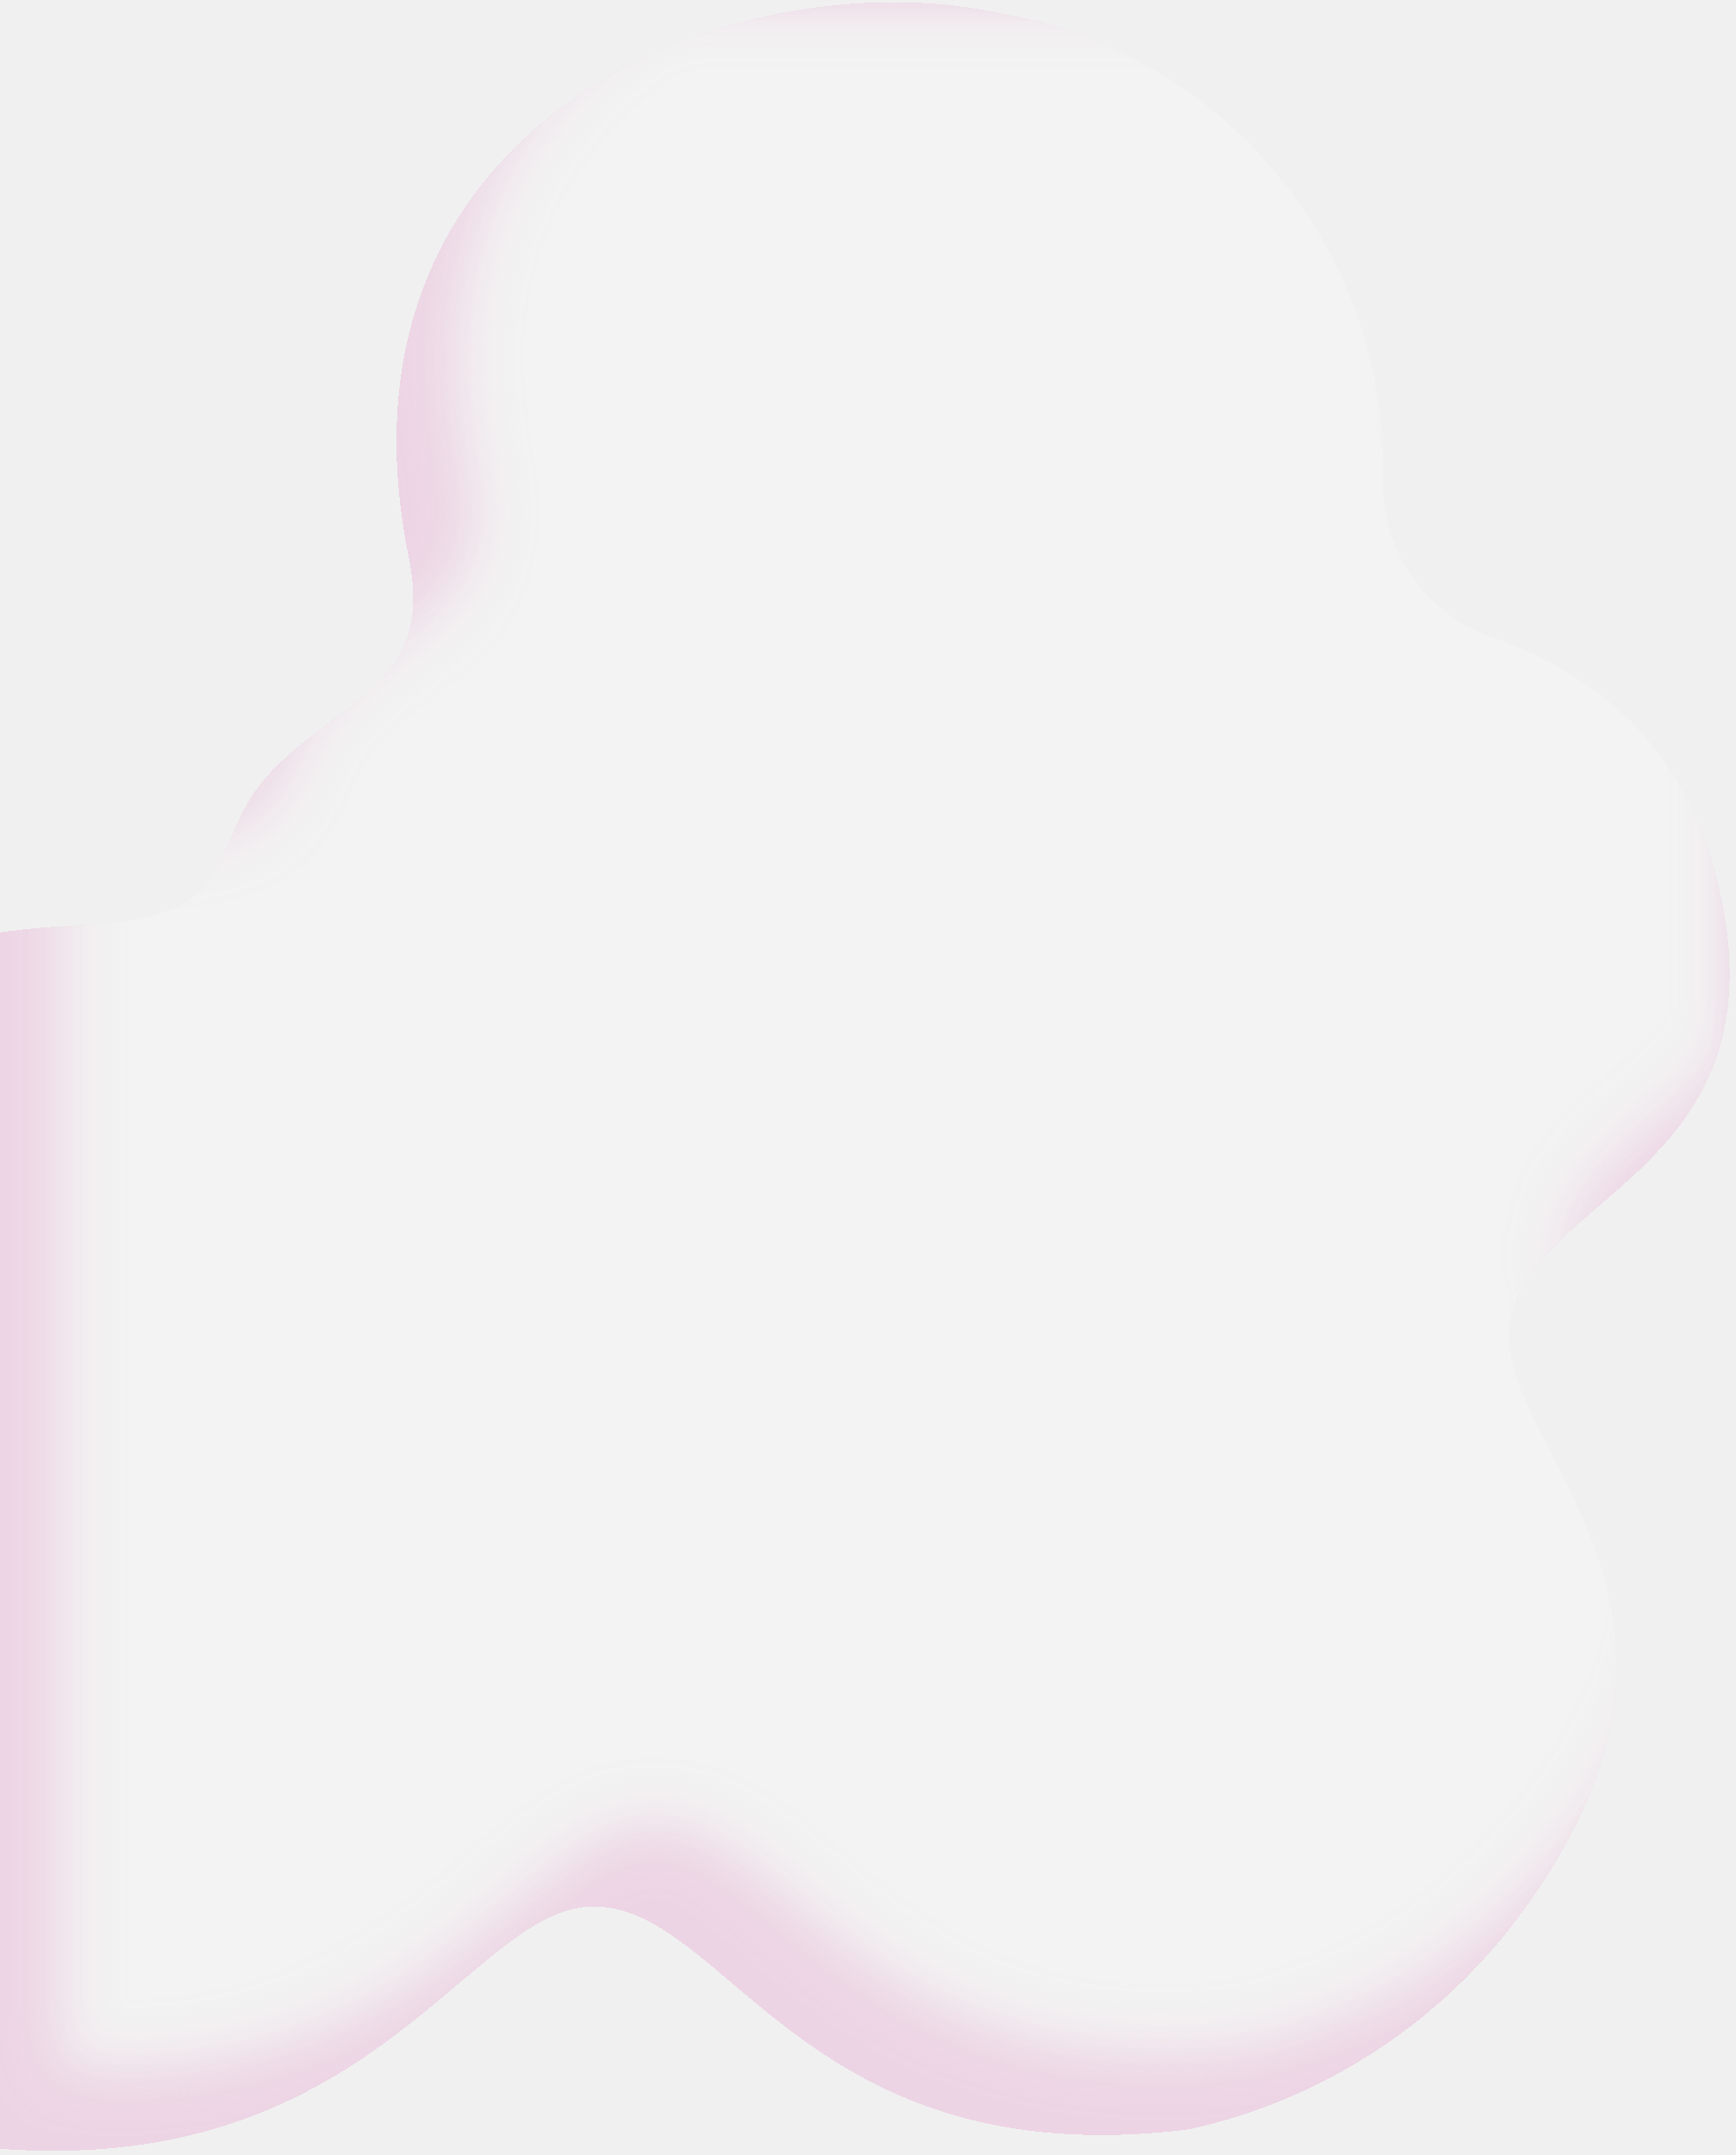
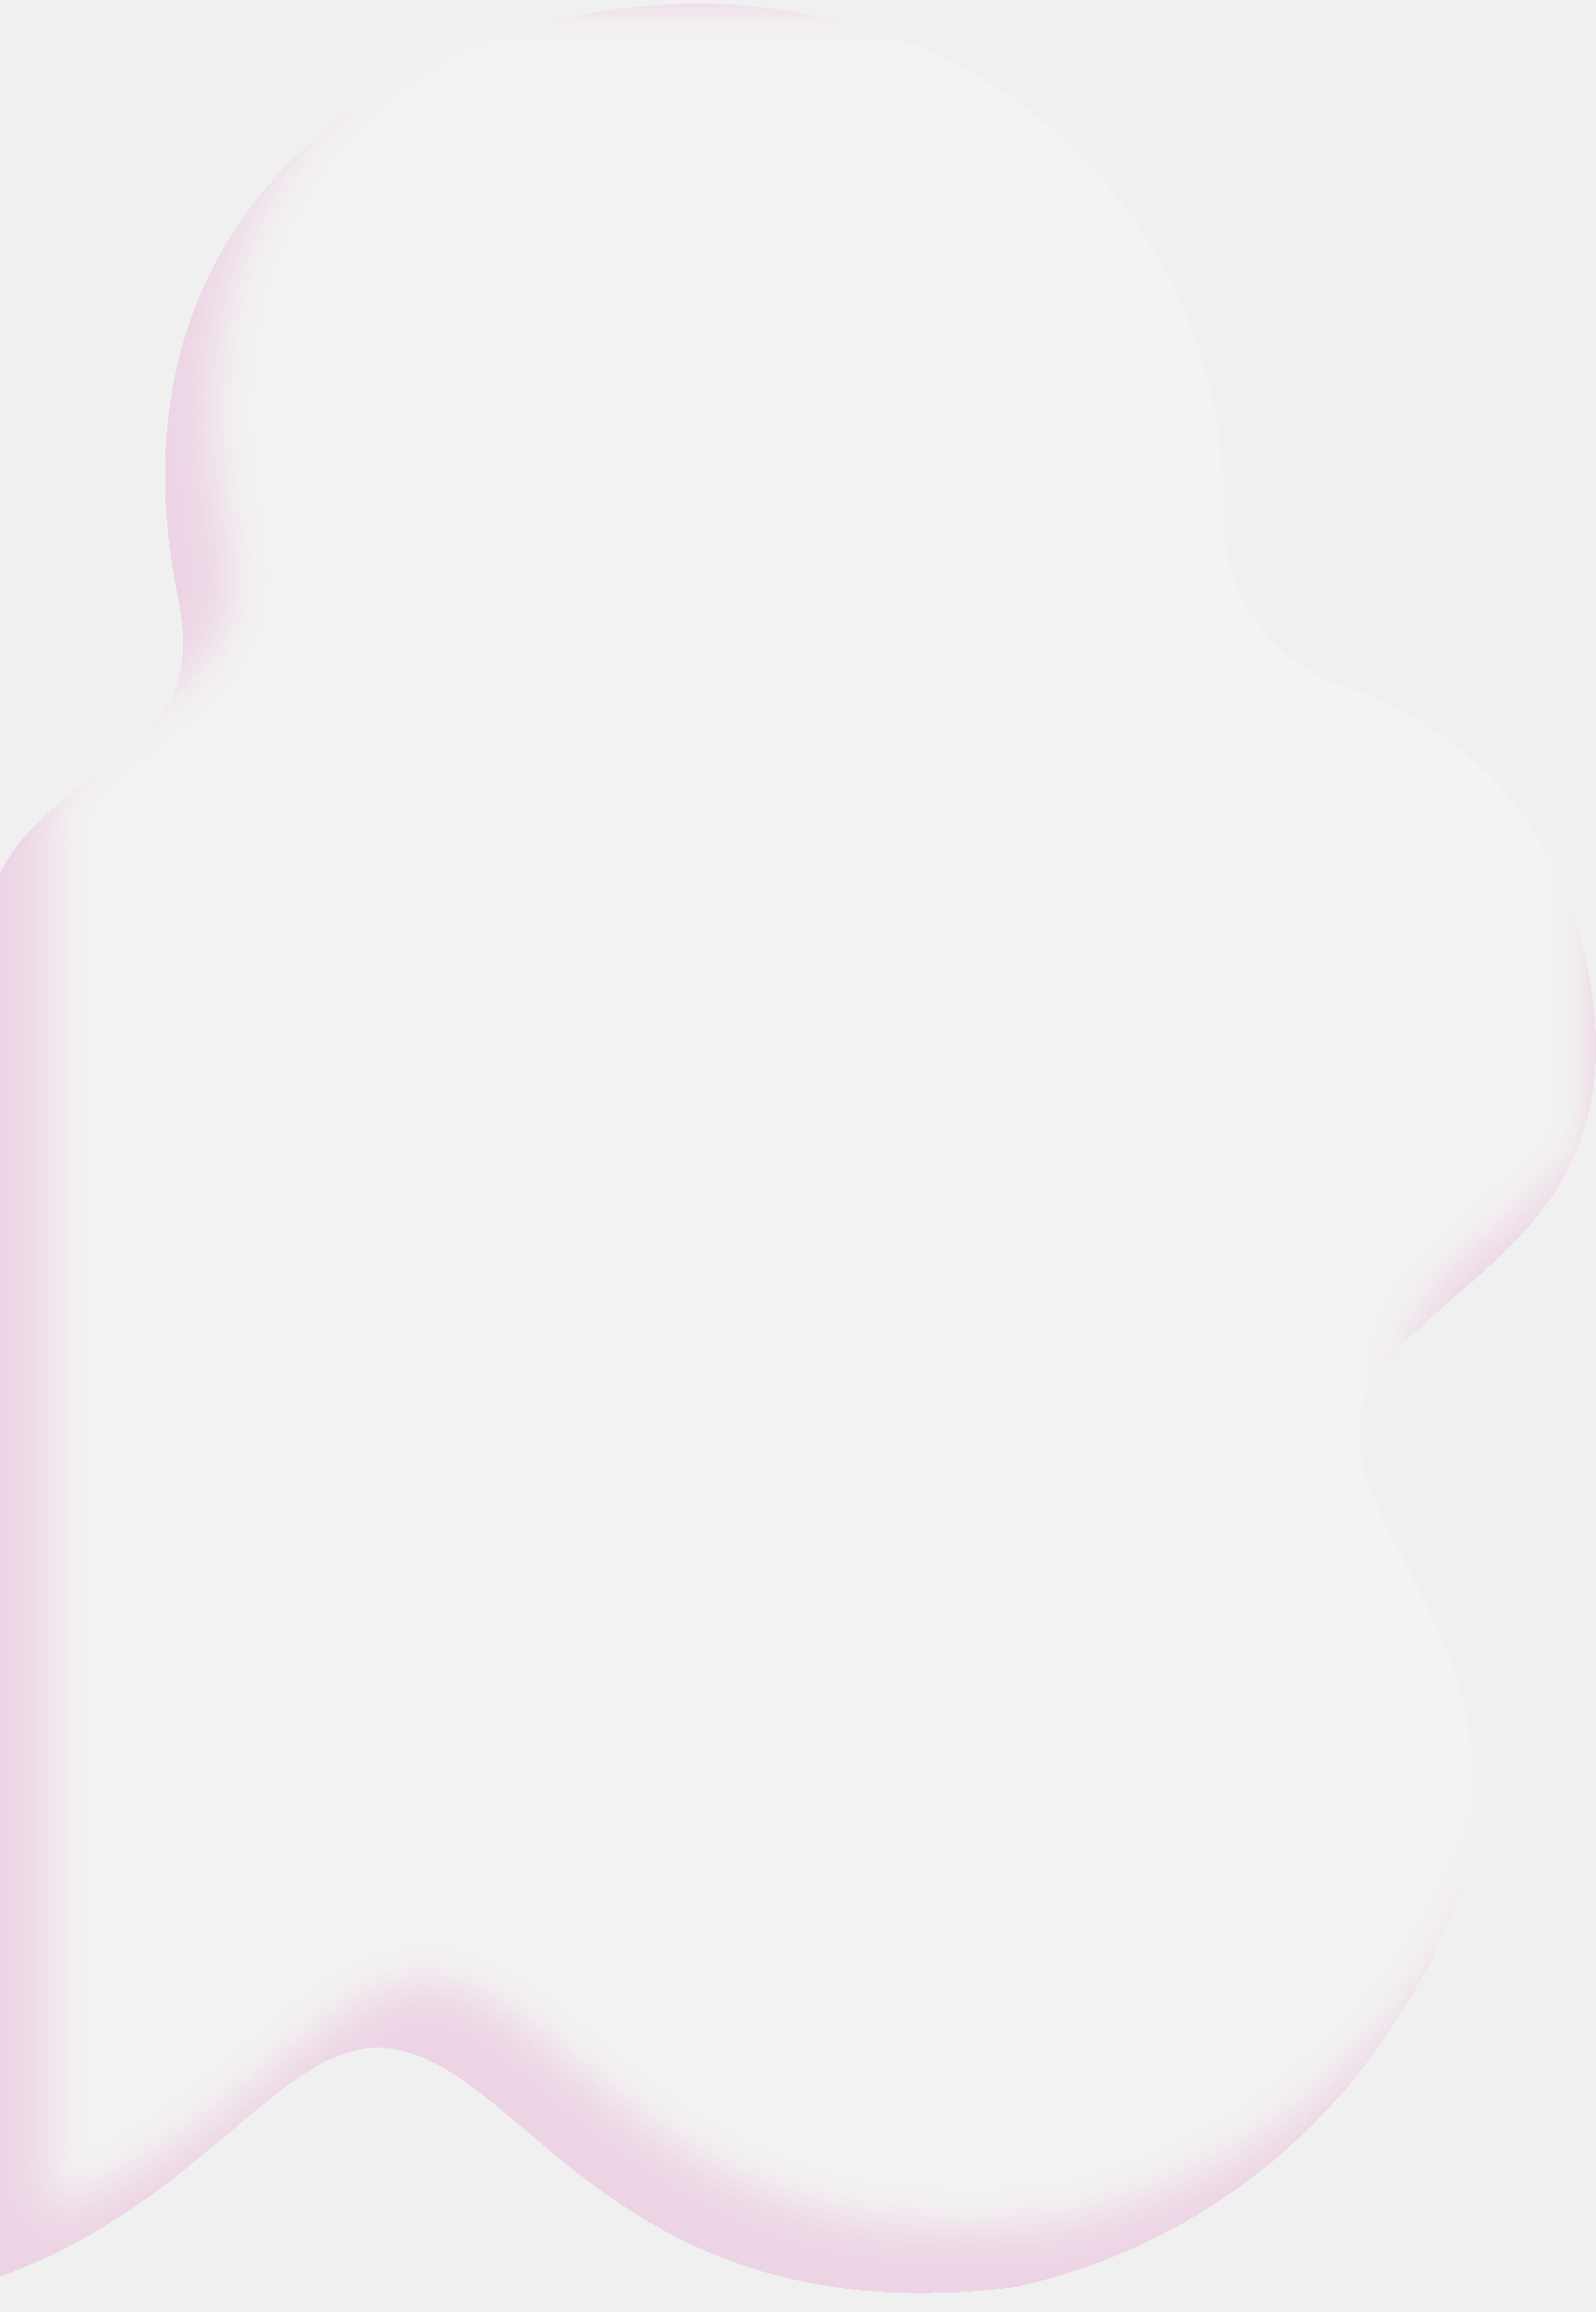
- <svg xmlns="http://www.w3.org/2000/svg" width="232" height="288" viewBox="0 0 232 288" fill="none">
+ <svg xmlns="http://www.w3.org/2000/svg" width="272" height="394" viewBox="0 0 272 394" fill="none">
  <g filter="url(#filter0_i_97_12)">
-     <path d="M-74.635 188.203C-84.269 232.598 -56.437 277.571 -11.694 285.602C48.379 296.456 61.706 254.373 79.585 254.728C97.464 255.084 107.818 290.894 158.875 284.52C175.992 280.749 191.257 271.123 202.036 257.302C235.493 213.714 197.783 192.609 201.95 175.725C206.117 158.84 240.111 155.309 228.83 115.27C225.606 103.83 217.38 91.472 199.756 85.299C190.99 82.39 184.883 74.184 184.872 64.952C185.399 50.126 180.578 35.605 171.289 24.039C161.999 12.473 148.86 4.632 134.27 1.948C98.76 -6.093 42.623 15.96 54.727 74.637C58.084 91.644 45.641 93.307 36.28 103.19C26.919 113.074 33.869 122.805 10.34 123.741C-29.125 125.414 -66.01 148.456 -74.635 188.203Z" fill="white" fill-opacity="0.2" />
+     <path d="M-146.541 257.843C-159.727 318.608 -121.632 380.164 -60.392 391.156C21.832 406.013 40.074 348.412 64.546 348.899C89.018 349.386 103.189 398.4 173.073 389.676C196.502 384.515 217.395 371.339 232.15 352.422C277.943 292.76 226.328 263.873 232.032 240.763C237.736 217.653 284.265 212.819 268.823 158.016C264.411 142.358 253.151 125.444 229.029 116.994C217.03 113.012 208.671 101.78 208.657 89.144C209.378 68.851 202.779 48.976 190.064 33.145C177.349 17.314 159.366 6.582 139.396 2.908C90.791 -8.099 13.954 22.086 30.521 102.4C35.117 125.678 18.085 127.954 5.272 141.483C-7.54 155.011 1.973 168.33 -30.233 169.611C-84.249 171.901 -134.736 203.44 -146.541 257.843Z" fill="white" fill-opacity="0.2" />
  </g>
  <defs>
-     <filter id="filter0_i_97_12" x="-76.539" y="-7.248" width="315.251" height="294.64" filterUnits="userSpaceOnUse" color-interpolation-filters="sRGB">
+     <filter id="filter0_i_97_12" x="-149.147" y="-6.877" width="428.694" height="400.483" filterUnits="userSpaceOnUse" color-interpolation-filters="sRGB">
      <feFlood flood-opacity="0" result="BackgroundImageFix" />
      <feBlend mode="normal" in="SourceGraphic" in2="BackgroundImageFix" result="shape" />
      <feColorMatrix in="SourceAlpha" type="matrix" values="0 0 0 0 0 0 0 0 0 0 0 0 0 0 0 0 0 0 127 0" result="hardAlpha" />
      <feOffset dx="8" dy="-11" />
      <feGaussianBlur stdDeviation="3.8" />
      <feComposite in2="hardAlpha" operator="arithmetic" k2="-1" k3="1" />
      <feColorMatrix type="matrix" values="0 0 0 0 0.906 0 0 0 0 0.714 0 0 0 0 0.839 0 0 0 0.5 0" />
      <feBlend mode="normal" in2="shape" result="effect1_innerShadow_97_12" />
    </filter>
  </defs>
</svg>
